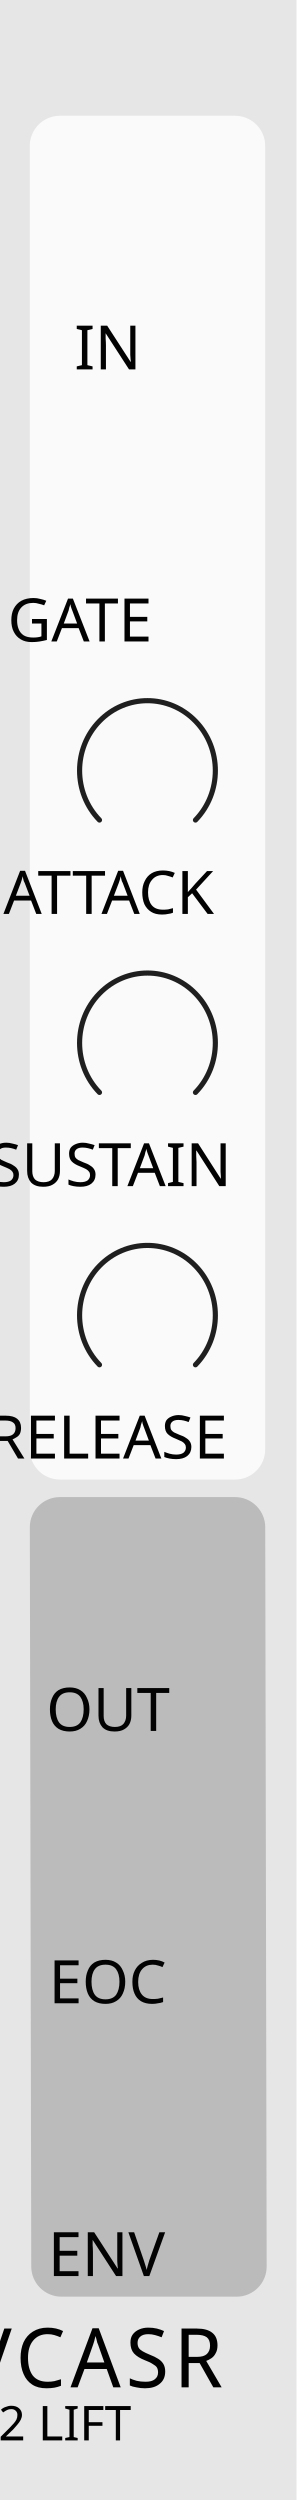
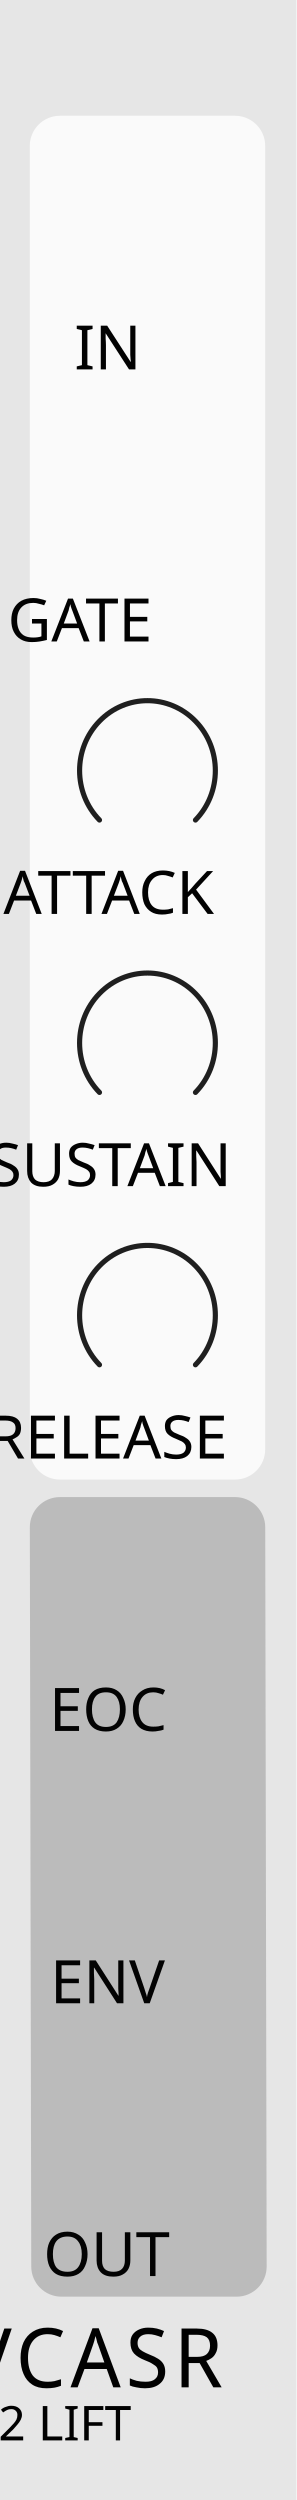
<svg xmlns="http://www.w3.org/2000/svg" width="15.24mm" height="128.5mm" viewBox="0 0 15.24 128.5" version="1.1" id="svg5">
  <defs id="defs2">
    <rect x="-215.5" y="107" width="105.5" height="156" id="rect74366" />
  </defs>
  <g id="layer1">
    <rect style="fill:#e6e6e6;fill-opacity:1;stroke-width:0.185" id="rect4302" width="15.244" height="128.504" x="-0.002" y="1.6577559e-08" />
    <rect style="fill:#bbbbbb;fill-opacity:1;stroke:#bbbbbb;stroke-width:0.1;stroke-miterlimit:4;stroke-dasharray:none;stroke-opacity:1" id="rect10313-6" width="12" height="41" x="1.432" y="77" rx="1.5" ry="1.5" transform="matrix(1,0,0.00192495,0.9999982,0,0)" />
    <rect style="fill:#fafafa;fill-opacity:1;stroke:#fafafa;stroke-width:0.1;stroke-miterlimit:4;stroke-dasharray:none;stroke-opacity:1" id="rect10313" width="12" height="70" x="1.581" y="6" rx="1.5" ry="1.5" />
    <rect style="fill:#fafafa;stroke-width:0.265" id="rect10313-4" width="12" height="12.597" x="1.62" y="136.228" rx="1.5" ry="1.5" />
    <text xml:space="preserve" style="font-size:2.469px;line-height:1.25;font-family:Calibri;-inkscape-font-specification:Calibri;text-align:center;text-anchor:middle;fill:#010101;fill-opacity:1;stroke-width:0.265" x="4.933" y="125.436" id="text8544-7-0-8-5-9">
      <tspan id="tspan8542-4-9-1-8-6" style="font-style:normal;font-variant:normal;font-weight:300;font-stretch:normal;font-size:2.469px;font-family:Calibri;-inkscape-font-specification:'Calibri Light';text-align:center;text-anchor:middle;fill:#010101;fill-opacity:1;stroke-width:0.265" x="4.933" y="125.436">2 LIFT</tspan>
    </text>
    <text xml:space="preserve" style="font-size:3.136px;line-height:1.25;font-family:Calibri;-inkscape-font-specification:Calibri;text-align:center;text-anchor:middle;fill:#020202;fill-opacity:1;stroke-width:0.265" x="7.581" y="18.991" id="text8544-7-1">
      <tspan id="tspan8542-4-1" style="font-size:3.136px;text-align:center;text-anchor:middle;fill:#020202;fill-opacity:1;stroke-width:0.265" x="7.581" y="18.991">IN</tspan>
    </text>
    <text xml:space="preserve" style="font-size:3.136px;line-height:1.25;font-family:Calibri;-inkscape-font-specification:Calibri;text-align:center;text-anchor:middle;fill:#030303;fill-opacity:1;stroke-width:0.265" x="7.516" y="116.991" id="text8544-7-1-9">
-       <tspan id="tspan8542-4-1-8" style="font-size:3.136px;text-align:center;text-anchor:middle;fill:#030303;fill-opacity:1;stroke-width:0.265" x="7.516" y="116.991">ENV</tspan>
+       <tspan id="tspan8542-4-1-8" style="font-size:3.136px;text-align:center;text-anchor:middle;fill:#030303;fill-opacity:1;stroke-width:0.265" x="7.516" y="116.991">OUT</tspan>
    </text>
    <text xml:space="preserve" style="font-style:normal;font-variant:normal;font-weight:normal;font-stretch:normal;font-size:4.138px;line-height:1.25;font-family:Calibri;-inkscape-font-specification:Calibri;text-align:center;letter-spacing:0.259px;text-anchor:middle;fill:#010101;fill-opacity:1;stroke-width:0.265" x="8" y="119.938" id="text8544-7-0-8-5" transform="scale(0.9774082,1.023114)">
      <tspan id="tspan8542-4-9-1-8" style="font-style:normal;font-variant:normal;font-weight:normal;font-stretch:normal;font-size:4.138px;font-family:Calibri;-inkscape-font-specification:Calibri;text-align:center;text-anchor:middle;fill:#010101;fill-opacity:1;stroke-width:0.265" x="8.13" y="119.938">VCASR</tspan>
    </text>
    <text xml:space="preserve" transform="scale(0.2645833)" id="text74364" style="font-size:40px;line-height:1.25;font-family:Calibri;-inkscape-font-specification:Calibri;white-space:pre;shape-inside:url(#rect74366)" />
    <text xml:space="preserve" style="font-size:3.08px;line-height:1.25;font-family:Calibri;-inkscape-font-specification:Calibri;text-align:center;text-anchor:middle;fill:#020202;fill-opacity:1;stroke-width:0.265" x="6.108" y="32.973" id="text8544-7-1-1">
      <tspan id="tspan8542-4-1-5" style="font-size:3.08px;text-align:center;text-anchor:middle;fill:#020202;fill-opacity:1;stroke-width:0.265" x="6.108" y="32.973">GATE</tspan>
    </text>
    <text xml:space="preserve" style="font-size:3.089px;line-height:1.25;font-family:Calibri;-inkscape-font-specification:Calibri;text-align:center;text-anchor:middle;fill:#020202;fill-opacity:1;stroke-width:0.265" x="7.59" y="46.976" id="text8544-7-1-2">
      <tspan id="tspan8542-4-1-1" style="font-size:3.089px;text-align:center;text-anchor:middle;fill:#020202;fill-opacity:1;stroke-width:0.265" x="7.59" y="46.976">ATTACK</tspan>
    </text>
    <text xml:space="preserve" style="font-size:3.075px;line-height:1.25;font-family:Calibri;-inkscape-font-specification:Calibri;text-align:center;text-anchor:middle;fill:#020202;fill-opacity:1;stroke-width:0.265" x="7.656" y="60.971" id="text8544-7-1-92">
      <tspan id="tspan8542-4-1-4" style="font-size:3.075px;text-align:center;text-anchor:middle;fill:#020202;fill-opacity:1;stroke-width:0.265" x="7.656" y="60.971">SUSTAIN</tspan>
    </text>
    <text xml:space="preserve" style="font-size:3.075px;line-height:1.25;font-family:Calibri;-inkscape-font-specification:Calibri;text-align:center;text-anchor:middle;fill:#020202;fill-opacity:1;stroke-width:0.265" x="7.532" y="74.971" id="text8544-7-1-94">
      <tspan id="tspan8542-4-1-6" style="font-size:3.075px;text-align:center;text-anchor:middle;fill:#020202;fill-opacity:1;stroke-width:0.265" x="7.532" y="74.971">RELEASE</tspan>
    </text>
    <text xml:space="preserve" style="font-size:3.075px;line-height:1.25;font-family:Calibri;-inkscape-font-specification:Calibri;text-align:center;text-anchor:middle;fill:#030303;fill-opacity:1;stroke-width:0.265" x="7.557" y="88.971" id="text8544-7-1-94-8">
-       <tspan id="tspan8542-4-1-6-3" style="font-size:3.075px;text-align:center;text-anchor:middle;fill:#030303;fill-opacity:1;stroke-width:0.265" x="7.557" y="88.971">OUT</tspan>
+       <tspan id="tspan8542-4-1-6-3" style="font-size:3.075px;text-align:center;text-anchor:middle;fill:#030303;fill-opacity:1;stroke-width:0.265" x="7.557" y="88.971">EOC</tspan>
    </text>
    <text xml:space="preserve" style="font-size:3.075px;line-height:1.25;font-family:Calibri;-inkscape-font-specification:Calibri;text-align:center;text-anchor:middle;fill:#030303;fill-opacity:1;stroke-width:0.265" x="7.533" y="102.971" id="text8544-7-1-94-82-8">
-       <tspan id="tspan8542-4-1-6-32-1" style="font-size:3.075px;text-align:center;text-anchor:middle;fill:#030303;fill-opacity:1;stroke-width:0.265" x="7.533" y="102.971">EOC</tspan>
+       <tspan id="tspan8542-4-1-6-32-1" style="font-size:3.075px;text-align:center;text-anchor:middle;fill:#030303;fill-opacity:1;stroke-width:0.265" x="7.533" y="102.971">ENV</tspan>
    </text>
    <path d="m 5.113,42.15 a 3.489,3.594 0 1 1 4.934,0" fill="none" stroke="#1f1f1f" stroke-linecap="round" stroke-linejoin="round" id="path66-2-1-0" style="display:inline;stroke-width:0.265" />
    <path d="m 5.113,56.15 a 3.489,3.594 0 1 1 4.934,0" fill="none" stroke="#1f1f1f" stroke-linecap="round" stroke-linejoin="round" id="path66-2-1-0-5" style="display:inline;stroke-width:0.265" />
    <path d="m 5.113,70.15 a 3.489,3.594 0 1 1 4.934,0" fill="none" stroke="#1f1f1f" stroke-linecap="round" stroke-linejoin="round" id="path66-2-1-0-8" style="display:inline;stroke-width:0.265" />
  </g>
</svg>
